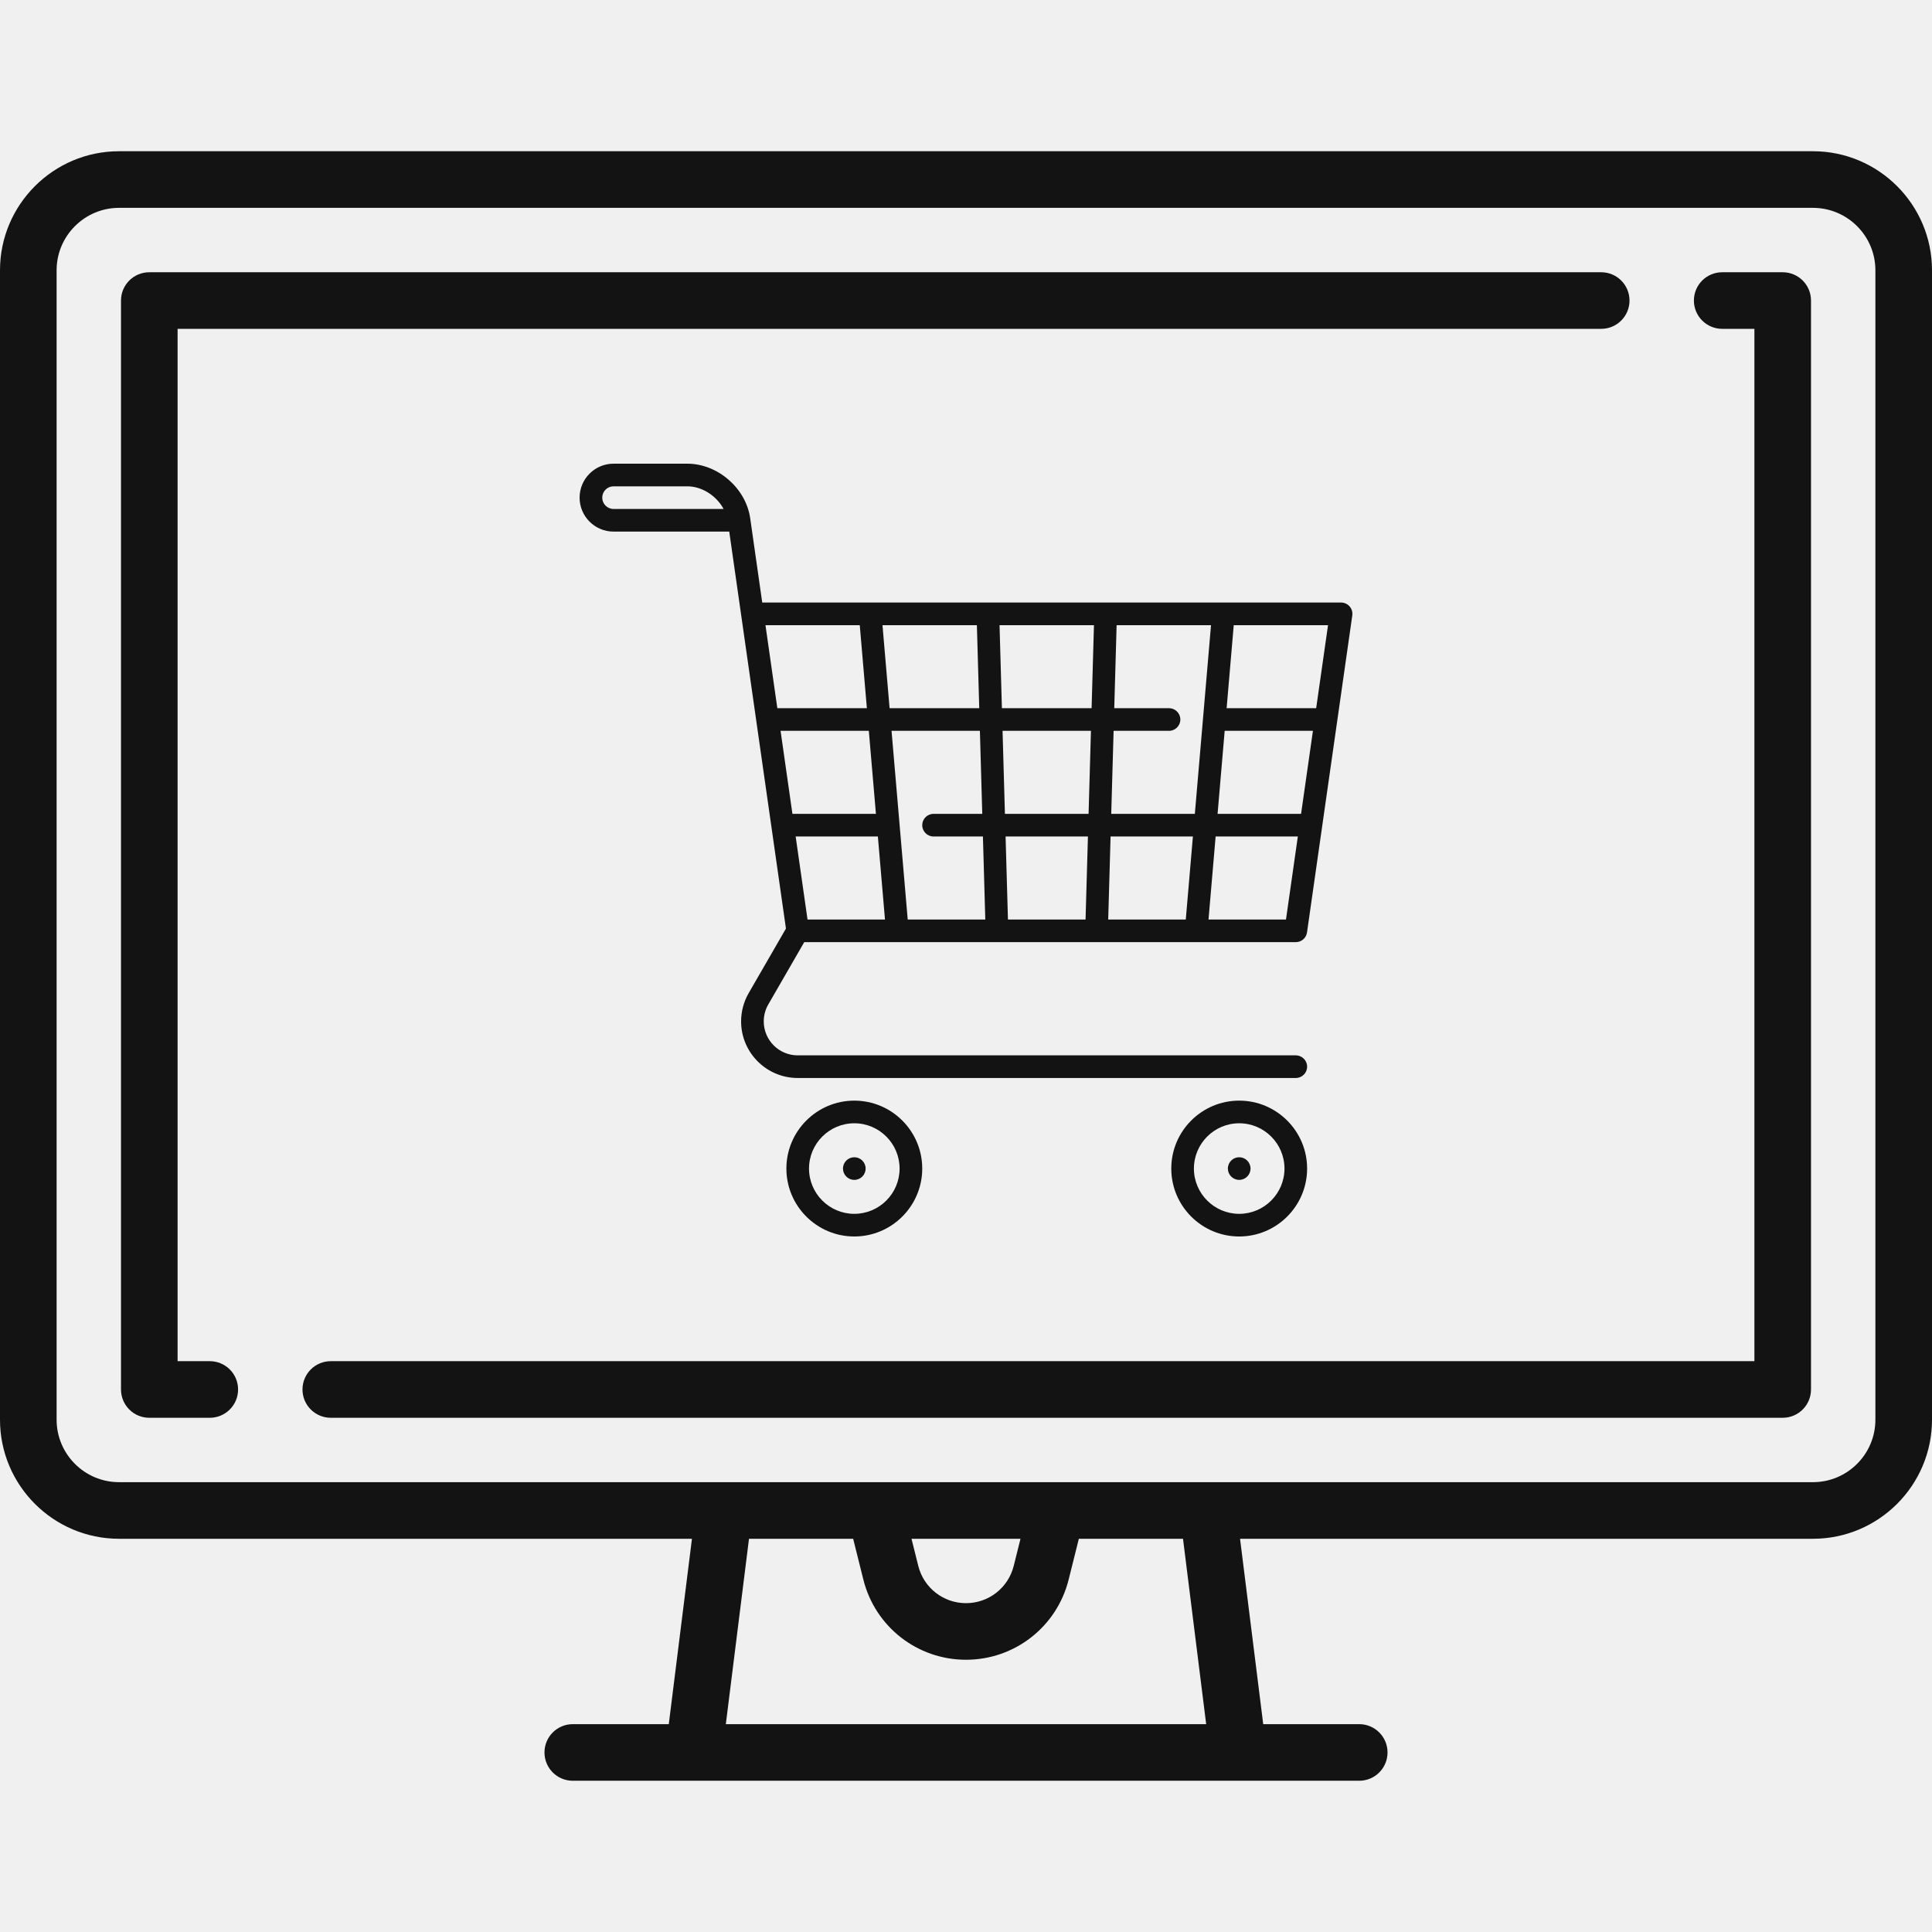
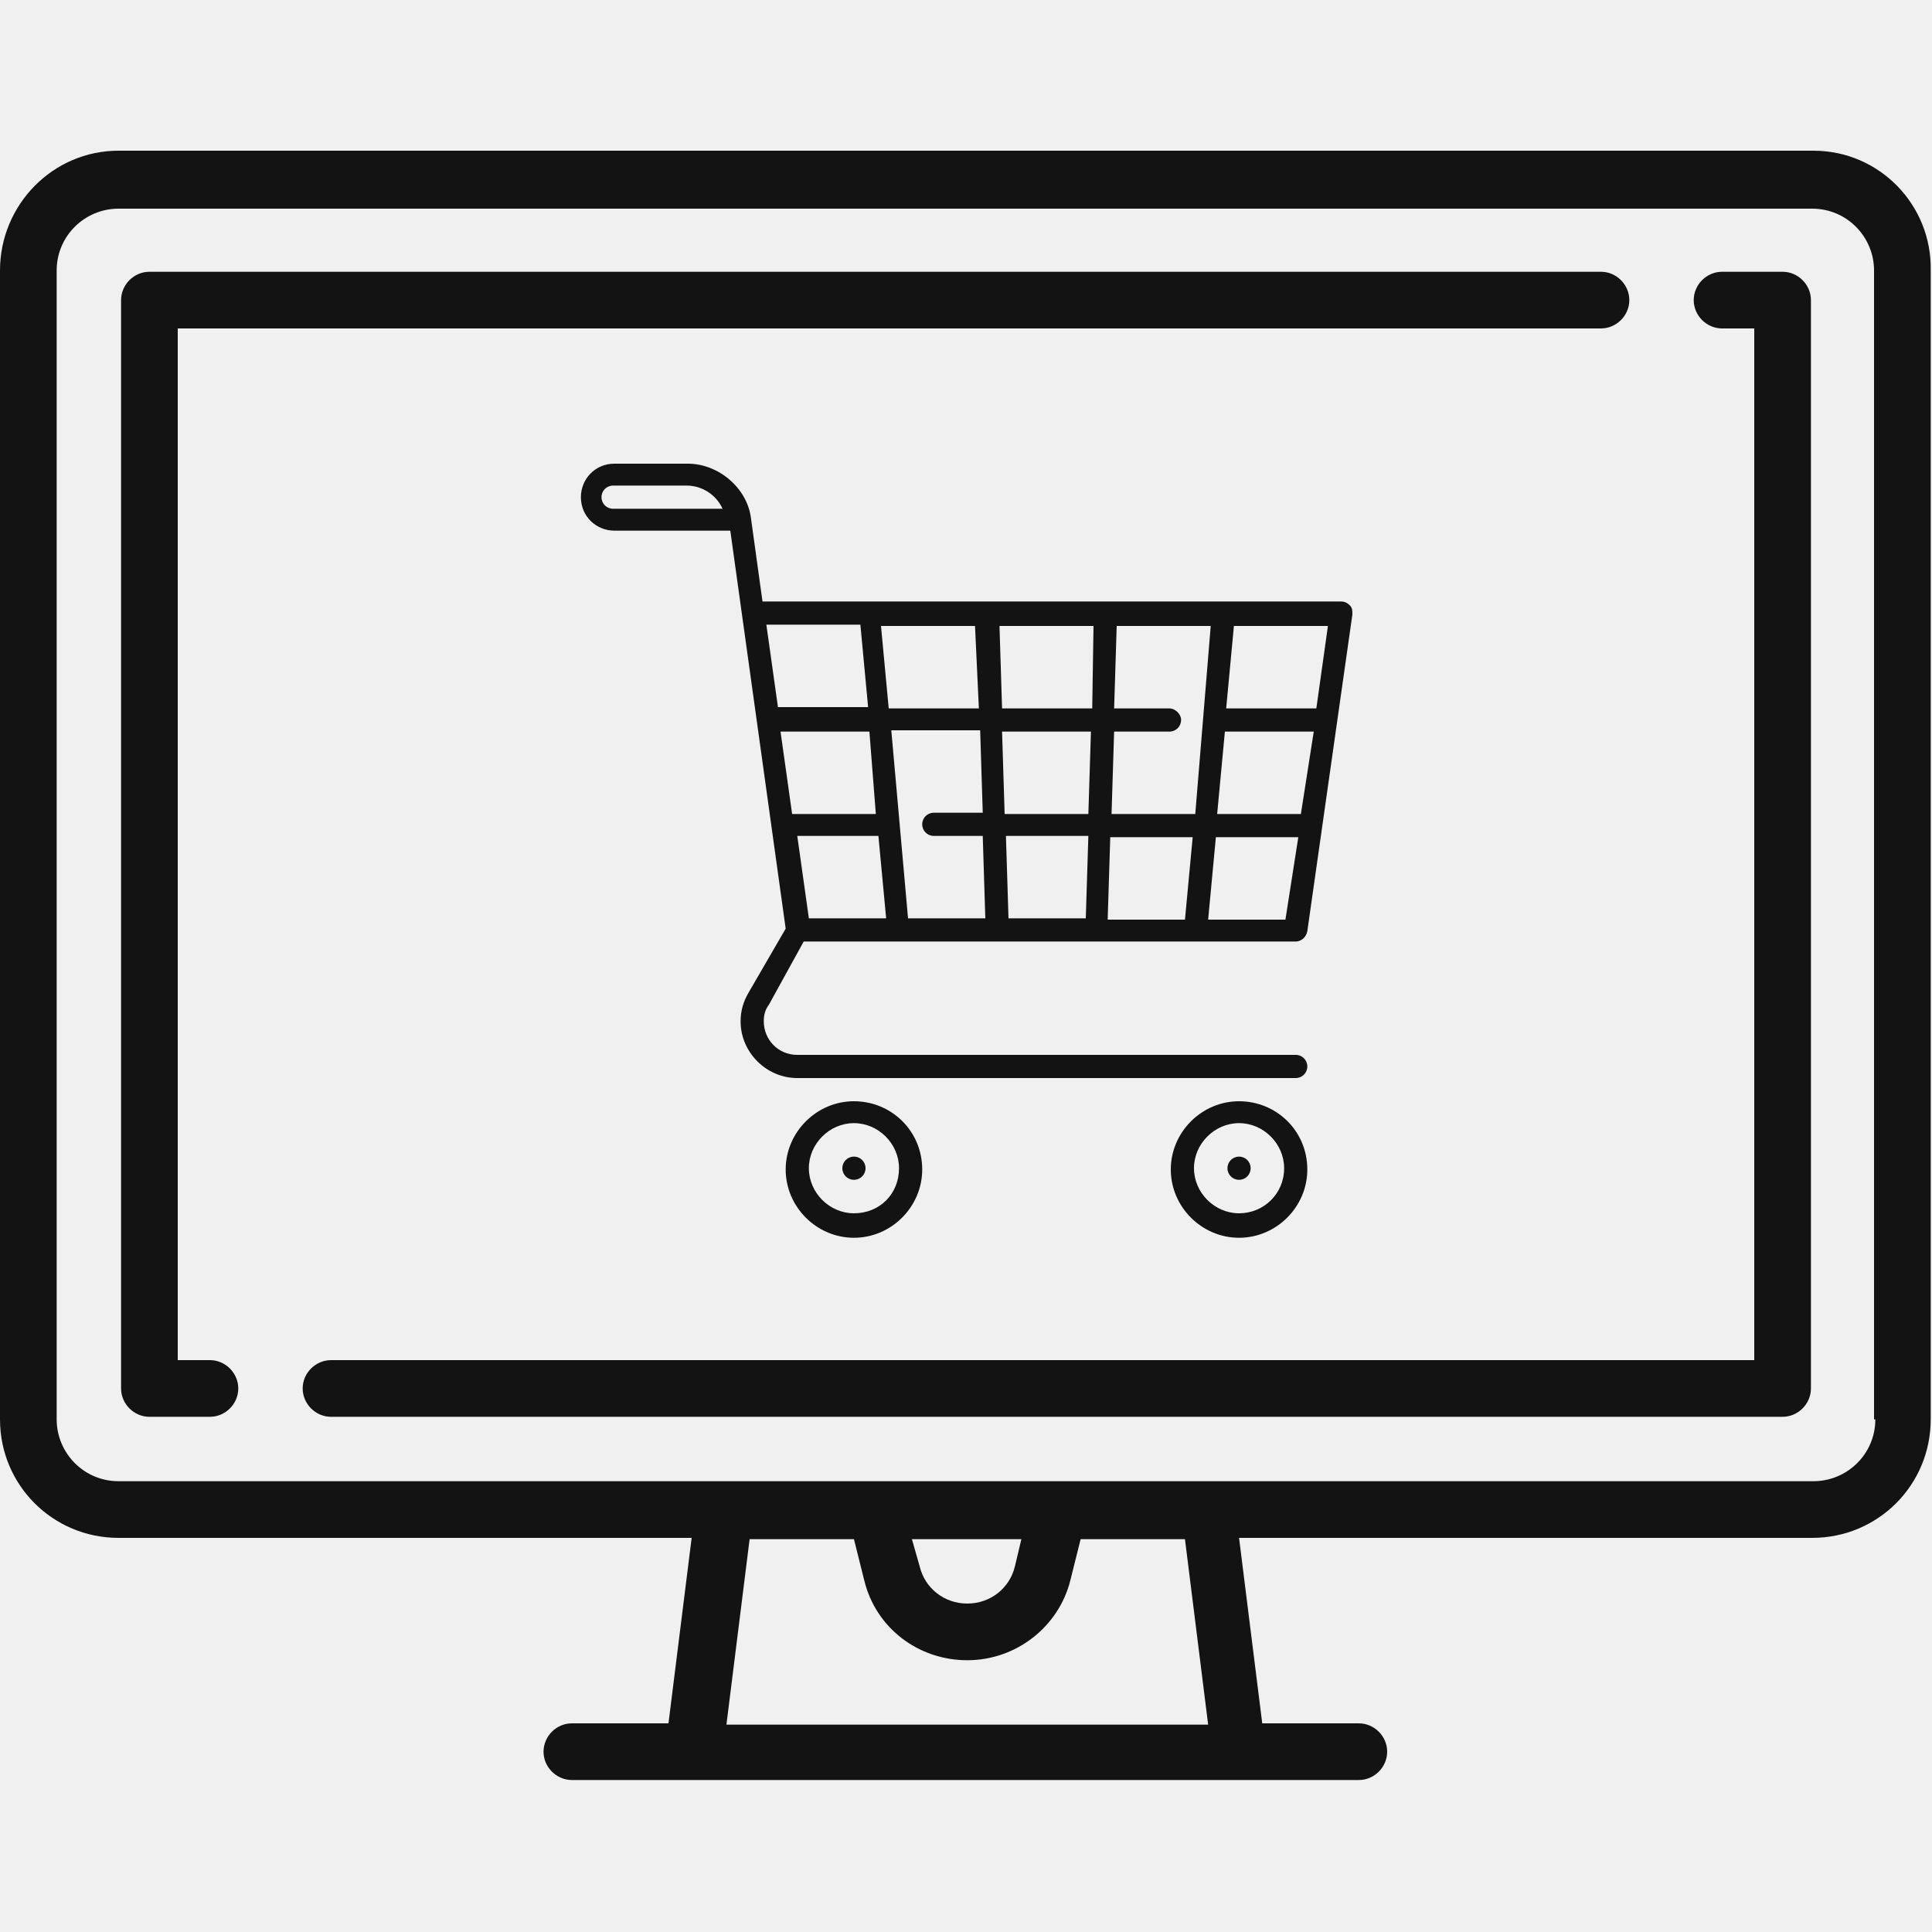
- <svg xmlns="http://www.w3.org/2000/svg" width="150" height="150" viewBox="0 0 150 150" fill="none">
-   <path fill-rule="evenodd" clip-rule="evenodd" d="M140.757 11.742H9.243C4.146 11.742 0 15.889 0 20.985V110.227C0 115.324 4.146 119.47 9.243 119.47H53.723L51.924 133.863H44.47C43.256 133.863 42.273 134.847 42.273 136.06C42.273 137.274 43.256 138.257 44.47 138.257H105.53C106.744 138.257 107.728 137.274 107.728 136.06C107.728 134.847 106.744 133.863 105.53 133.863H98.076L96.277 119.47H140.757C145.854 119.47 150 115.324 150 110.227V20.985C150 15.889 145.854 11.742 140.757 11.742ZM56.353 133.863L58.152 119.47H66.239L67.032 122.643C67.948 126.306 71.225 128.863 75 128.863C78.776 128.863 82.052 126.306 82.968 122.643L83.761 119.47H91.848L93.647 133.863H56.353ZM70.769 119.47H79.231L78.704 121.577C78.279 123.28 76.755 124.469 75 124.469C73.244 124.469 71.721 123.279 71.295 121.577L70.769 119.47ZM145.605 110.227C145.605 112.9 143.43 115.075 140.757 115.075H9.243C6.57 115.075 4.395 112.9 4.395 110.227V20.985C4.395 18.312 6.57 16.137 9.243 16.137H140.757C143.43 16.137 145.605 18.312 145.605 20.985V110.227ZM124.318 21.137H11.591C10.377 21.137 9.394 22.12 9.394 23.334V107.879C9.394 109.092 10.377 110.076 11.591 110.076H16.288C17.502 110.076 18.485 109.092 18.485 107.879C18.485 106.665 17.502 105.681 16.288 105.681H13.788V25.531H124.318C125.531 25.531 126.515 24.547 126.515 23.334C126.515 22.12 125.531 21.137 124.318 21.137ZM133.712 21.137H138.409C139.622 21.137 140.606 22.12 140.606 23.334V107.879C140.606 109.092 139.622 110.076 138.409 110.076H25.682C24.468 110.076 23.485 109.092 23.485 107.879C23.485 106.665 24.468 105.681 25.682 105.681H136.212V25.531H133.712C132.498 25.531 131.514 24.547 131.514 23.334C131.514 22.12 132.498 21.137 133.712 21.137Z" fill="#131313" />
-   <g clip-path="url(#clip0)">
-     <path d="M66.328 85.453C63.42 85.453 61.055 87.819 61.055 90.727C61.055 93.634 63.42 96 66.328 96C69.236 96 71.602 93.634 71.602 90.727C71.602 87.819 69.236 85.453 66.328 85.453ZM66.328 94.242C64.389 94.242 62.812 92.665 62.812 90.727C62.812 88.788 64.389 87.211 66.328 87.211C68.267 87.211 69.844 88.788 69.844 90.727C69.844 92.665 68.267 94.242 66.328 94.242Z" fill="#131313" />
-     <path d="M67.207 90.727C67.207 91.212 66.813 91.606 66.328 91.606C65.843 91.606 65.449 91.212 65.449 90.727C65.449 90.241 65.843 89.848 66.328 89.848C66.813 89.848 67.207 90.241 67.207 90.727Z" fill="#131313" />
-     <path d="M96.211 85.453C93.303 85.453 90.938 87.819 90.938 90.727C90.938 93.634 93.303 96 96.211 96C99.119 96 101.484 93.634 101.484 90.727C101.484 87.819 99.119 85.453 96.211 85.453ZM96.211 94.242C94.272 94.242 92.695 92.665 92.695 90.727C92.695 88.788 94.272 87.211 96.211 87.211C98.15 87.211 99.727 88.788 99.727 90.727C99.727 92.665 98.15 94.242 96.211 94.242Z" fill="#131313" />
-     <path d="M97.09 90.727C97.09 91.212 96.696 91.606 96.211 91.606C95.726 91.606 95.332 91.212 95.332 90.727C95.332 90.241 95.726 89.848 96.211 89.848C96.696 89.848 97.09 90.241 97.09 90.727Z" fill="#131313" />
-     <path d="M62.441 73.148H100.605C101.043 73.148 101.413 72.827 101.476 72.394L104.991 47.785C105.027 47.532 104.952 47.277 104.785 47.084C104.618 46.892 104.376 46.781 104.121 46.781H59.18L58.252 40.282C58.25 40.274 58.249 40.264 58.248 40.256L58.245 40.235C57.912 37.9 55.721 36 53.362 36H47.637C46.183 36 45 37.183 45 38.637C45 40.091 46.183 41.273 47.637 41.273H56.618L61.021 72.093L58.128 77.104C57.743 77.77 57.539 78.53 57.539 79.301C57.539 81.724 59.51 83.695 61.934 83.695H100.605C101.091 83.695 101.484 83.302 101.484 82.816C101.484 82.331 101.091 81.938 100.605 81.938H61.934C60.48 81.938 59.297 80.755 59.297 79.301C59.297 78.838 59.419 78.383 59.65 77.984L62.441 73.148ZM47.637 39.516C47.152 39.516 46.758 39.121 46.758 38.637C46.758 38.152 47.152 37.758 47.637 37.758H53.362C54.512 37.758 55.631 38.499 56.18 39.516H47.637ZM101.015 63.188H94.532L95.084 56.742H101.936L101.015 63.188ZM92.767 63.188H86.276L86.46 56.742H90.762C91.247 56.742 91.641 56.349 91.641 55.863C91.641 55.378 91.247 54.984 90.762 54.984H86.51L86.694 48.539H94.023L92.767 63.188ZM86.041 71.391L86.225 64.945H92.617L92.064 71.391H86.041ZM84.467 64.945L84.282 71.391H78.257L78.073 64.945H84.467ZM78.022 63.188L77.838 56.742H84.701L84.517 63.188H78.022ZM84.751 54.984H77.788L77.604 48.539H84.935L84.751 54.984ZM76.029 54.984H69.068L68.516 48.539H75.845L76.029 54.984ZM76.079 56.742L76.263 63.188H72.481C71.995 63.188 71.602 63.581 71.602 64.066C71.602 64.552 71.995 64.945 72.481 64.945H76.314L76.498 71.391H70.475L69.219 56.742H76.079ZM68.007 63.188H61.524L60.603 56.742H67.455L68.007 63.188ZM68.158 64.945L68.71 71.391H62.696L61.775 64.945H68.158ZM99.843 71.391H93.829L94.381 64.945H100.764L99.843 71.391ZM102.187 54.984H95.235L95.787 48.539H103.108L102.187 54.984ZM66.752 48.539L67.304 54.984H60.352L59.431 48.539H66.752Z" fill="#131313" />
+ <svg xmlns="http://www.w3.org/2000/svg" version="1.1" id="Слой_1" x="0px" y="0px" viewBox="0 0 150 150" style="enable-background:new 0 0 150 150;" xml:space="preserve">
+   <style type="text/css">
+ 	.st0{fill:#131313;}
+ </style>
+   <path class="st0" d="M140.8,11.7H9.2C4.1,11.7,0,15.9,0,21v89.2c0,5.1,4.1,9.2,9.2,9.2h44.5l-1.8,14.4h-7.5c-1.2,0-2.2,1-2.2,2.2  c0,1.2,1,2.2,2.2,2.2h61.1c1.2,0,2.2-1,2.2-2.2c0-1.2-1-2.2-2.2-2.2h-7.5l-1.8-14.4h44.5c5.1,0,9.2-4.1,9.2-9.2V21  C150,15.9,145.9,11.7,140.8,11.7z M56.4,133.9l1.8-14.4h8.1l0.8,3.2c0.9,3.7,4.2,6.2,8,6.2c3.8,0,7.1-2.6,8-6.2l0.8-3.2h8.1  l1.8,14.4H56.4z M70.8,119.5h8.5l-0.5,2.1c-0.4,1.7-1.9,2.9-3.7,2.9c-1.8,0-3.3-1.2-3.7-2.9L70.8,119.5z M145.6,110.2  c0,2.7-2.2,4.8-4.8,4.8H9.2c-2.7,0-4.8-2.2-4.8-4.8V21c0-2.7,2.2-4.8,4.8-4.8h131.5c2.7,0,4.8,2.2,4.8,4.8V110.2z M124.3,21.1H11.6  c-1.2,0-2.2,1-2.2,2.2v84.5c0,1.2,1,2.2,2.2,2.2h4.7c1.2,0,2.2-1,2.2-2.2c0-1.2-1-2.2-2.2-2.2h-2.5V25.5h110.5c1.2,0,2.2-1,2.2-2.2  C126.5,22.1,125.5,21.1,124.3,21.1z M133.7,21.1h4.7c1.2,0,2.2,1,2.2,2.2v84.5c0,1.2-1,2.2-2.2,2.2H25.7c-1.2,0-2.2-1-2.2-2.2  c0-1.2,1-2.2,2.2-2.2h110.5V25.5h-2.5c-1.2,0-2.2-1-2.2-2.2C131.5,22.1,132.5,21.1,133.7,21.1z" />
+   <g>
+     <path class="st0" d="M66.3,85.5c-2.9,0-5.3,2.4-5.3,5.3c0,2.9,2.4,5.3,5.3,5.3c2.9,0,5.3-2.4,5.3-5.3   C71.6,87.8,69.2,85.5,66.3,85.5z M66.3,94.2c-1.9,0-3.5-1.6-3.5-3.5c0-1.9,1.6-3.5,3.5-3.5c1.9,0,3.5,1.6,3.5,3.5   C69.8,92.7,68.3,94.2,66.3,94.2z" />
+     <path class="st0" d="M67.2,90.7c0,0.5-0.4,0.9-0.9,0.9c-0.5,0-0.9-0.4-0.9-0.9c0-0.5,0.4-0.9,0.9-0.9   C66.8,89.8,67.2,90.2,67.2,90.7z" />
+     <path class="st0" d="M96.2,85.5c-2.9,0-5.3,2.4-5.3,5.3c0,2.9,2.4,5.3,5.3,5.3c2.9,0,5.3-2.4,5.3-5.3   C101.5,87.8,99.1,85.5,96.2,85.5z M96.2,94.2c-1.9,0-3.5-1.6-3.5-3.5c0-1.9,1.6-3.5,3.5-3.5c1.9,0,3.5,1.6,3.5,3.5   C99.7,92.7,98.1,94.2,96.2,94.2z" />
+     <path class="st0" d="M97.1,90.7c0,0.5-0.4,0.9-0.9,0.9c-0.5,0-0.9-0.4-0.9-0.9c0-0.5,0.4-0.9,0.9-0.9   C96.7,89.8,97.1,90.2,97.1,90.7z" />
+     <path class="st0" d="M62.4,73.1h38.2c0.4,0,0.8-0.3,0.9-0.8l3.5-24.6c0-0.3,0-0.5-0.2-0.7c-0.2-0.2-0.4-0.3-0.7-0.3H59.2l-0.9-6.5   c0,0,0,0,0,0l0,0c-0.3-2.3-2.5-4.2-4.9-4.2h-5.7c-1.5,0-2.6,1.2-2.6,2.6c0,1.5,1.2,2.6,2.6,2.6h9L61,72.1l-2.9,5   c-0.4,0.7-0.6,1.4-0.6,2.2c0,2.4,2,4.4,4.4,4.4h38.7c0.5,0,0.9-0.4,0.9-0.9c0-0.5-0.4-0.9-0.9-0.9H61.9c-1.5,0-2.6-1.2-2.6-2.6   c0-0.5,0.1-0.9,0.4-1.3L62.4,73.1z M47.6,39.5c-0.5,0-0.9-0.4-0.9-0.9s0.4-0.9,0.9-0.9h5.7c1.2,0,2.3,0.7,2.8,1.8H47.6z M101,63.2   h-6.5l0.6-6.4h6.9L101,63.2z M92.8,63.2h-6.5l0.2-6.4h4.3c0.5,0,0.9-0.4,0.9-0.9S91.2,55,90.8,55h-4.3l0.2-6.4H94L92.8,63.2z    M86,71.4l0.2-6.4h6.4l-0.6,6.4H86z M84.5,64.9l-0.2,6.4h-6l-0.2-6.4H84.5z M78,63.2l-0.2-6.4h6.9l-0.2,6.4H78z M84.8,55h-7   l-0.2-6.4h7.3L84.8,55z M76,55h-7l-0.6-6.4h7.3L76,55z M76.1,56.7l0.2,6.4h-3.8c-0.5,0-0.9,0.4-0.9,0.9c0,0.5,0.4,0.9,0.9,0.9h3.8   l0.2,6.4h-6l-1.3-14.6H76.1z M68,63.2h-6.5l-0.9-6.4h6.9L68,63.2z M68.2,64.9l0.6,6.4h-6l-0.9-6.4H68.2z M99.8,71.4h-6l0.6-6.4h6.4   L99.8,71.4z M102.2,55h-7l0.6-6.4h7.3L102.2,55z M66.8,48.5l0.6,6.4h-7l-0.9-6.4H66.8z" />
  </g>
-   <defs>
-     <clipPath id="clip0">
-       <rect width="60" height="60" fill="white" transform="translate(45 36)" />
-     </clipPath>
-   </defs>
</svg>
